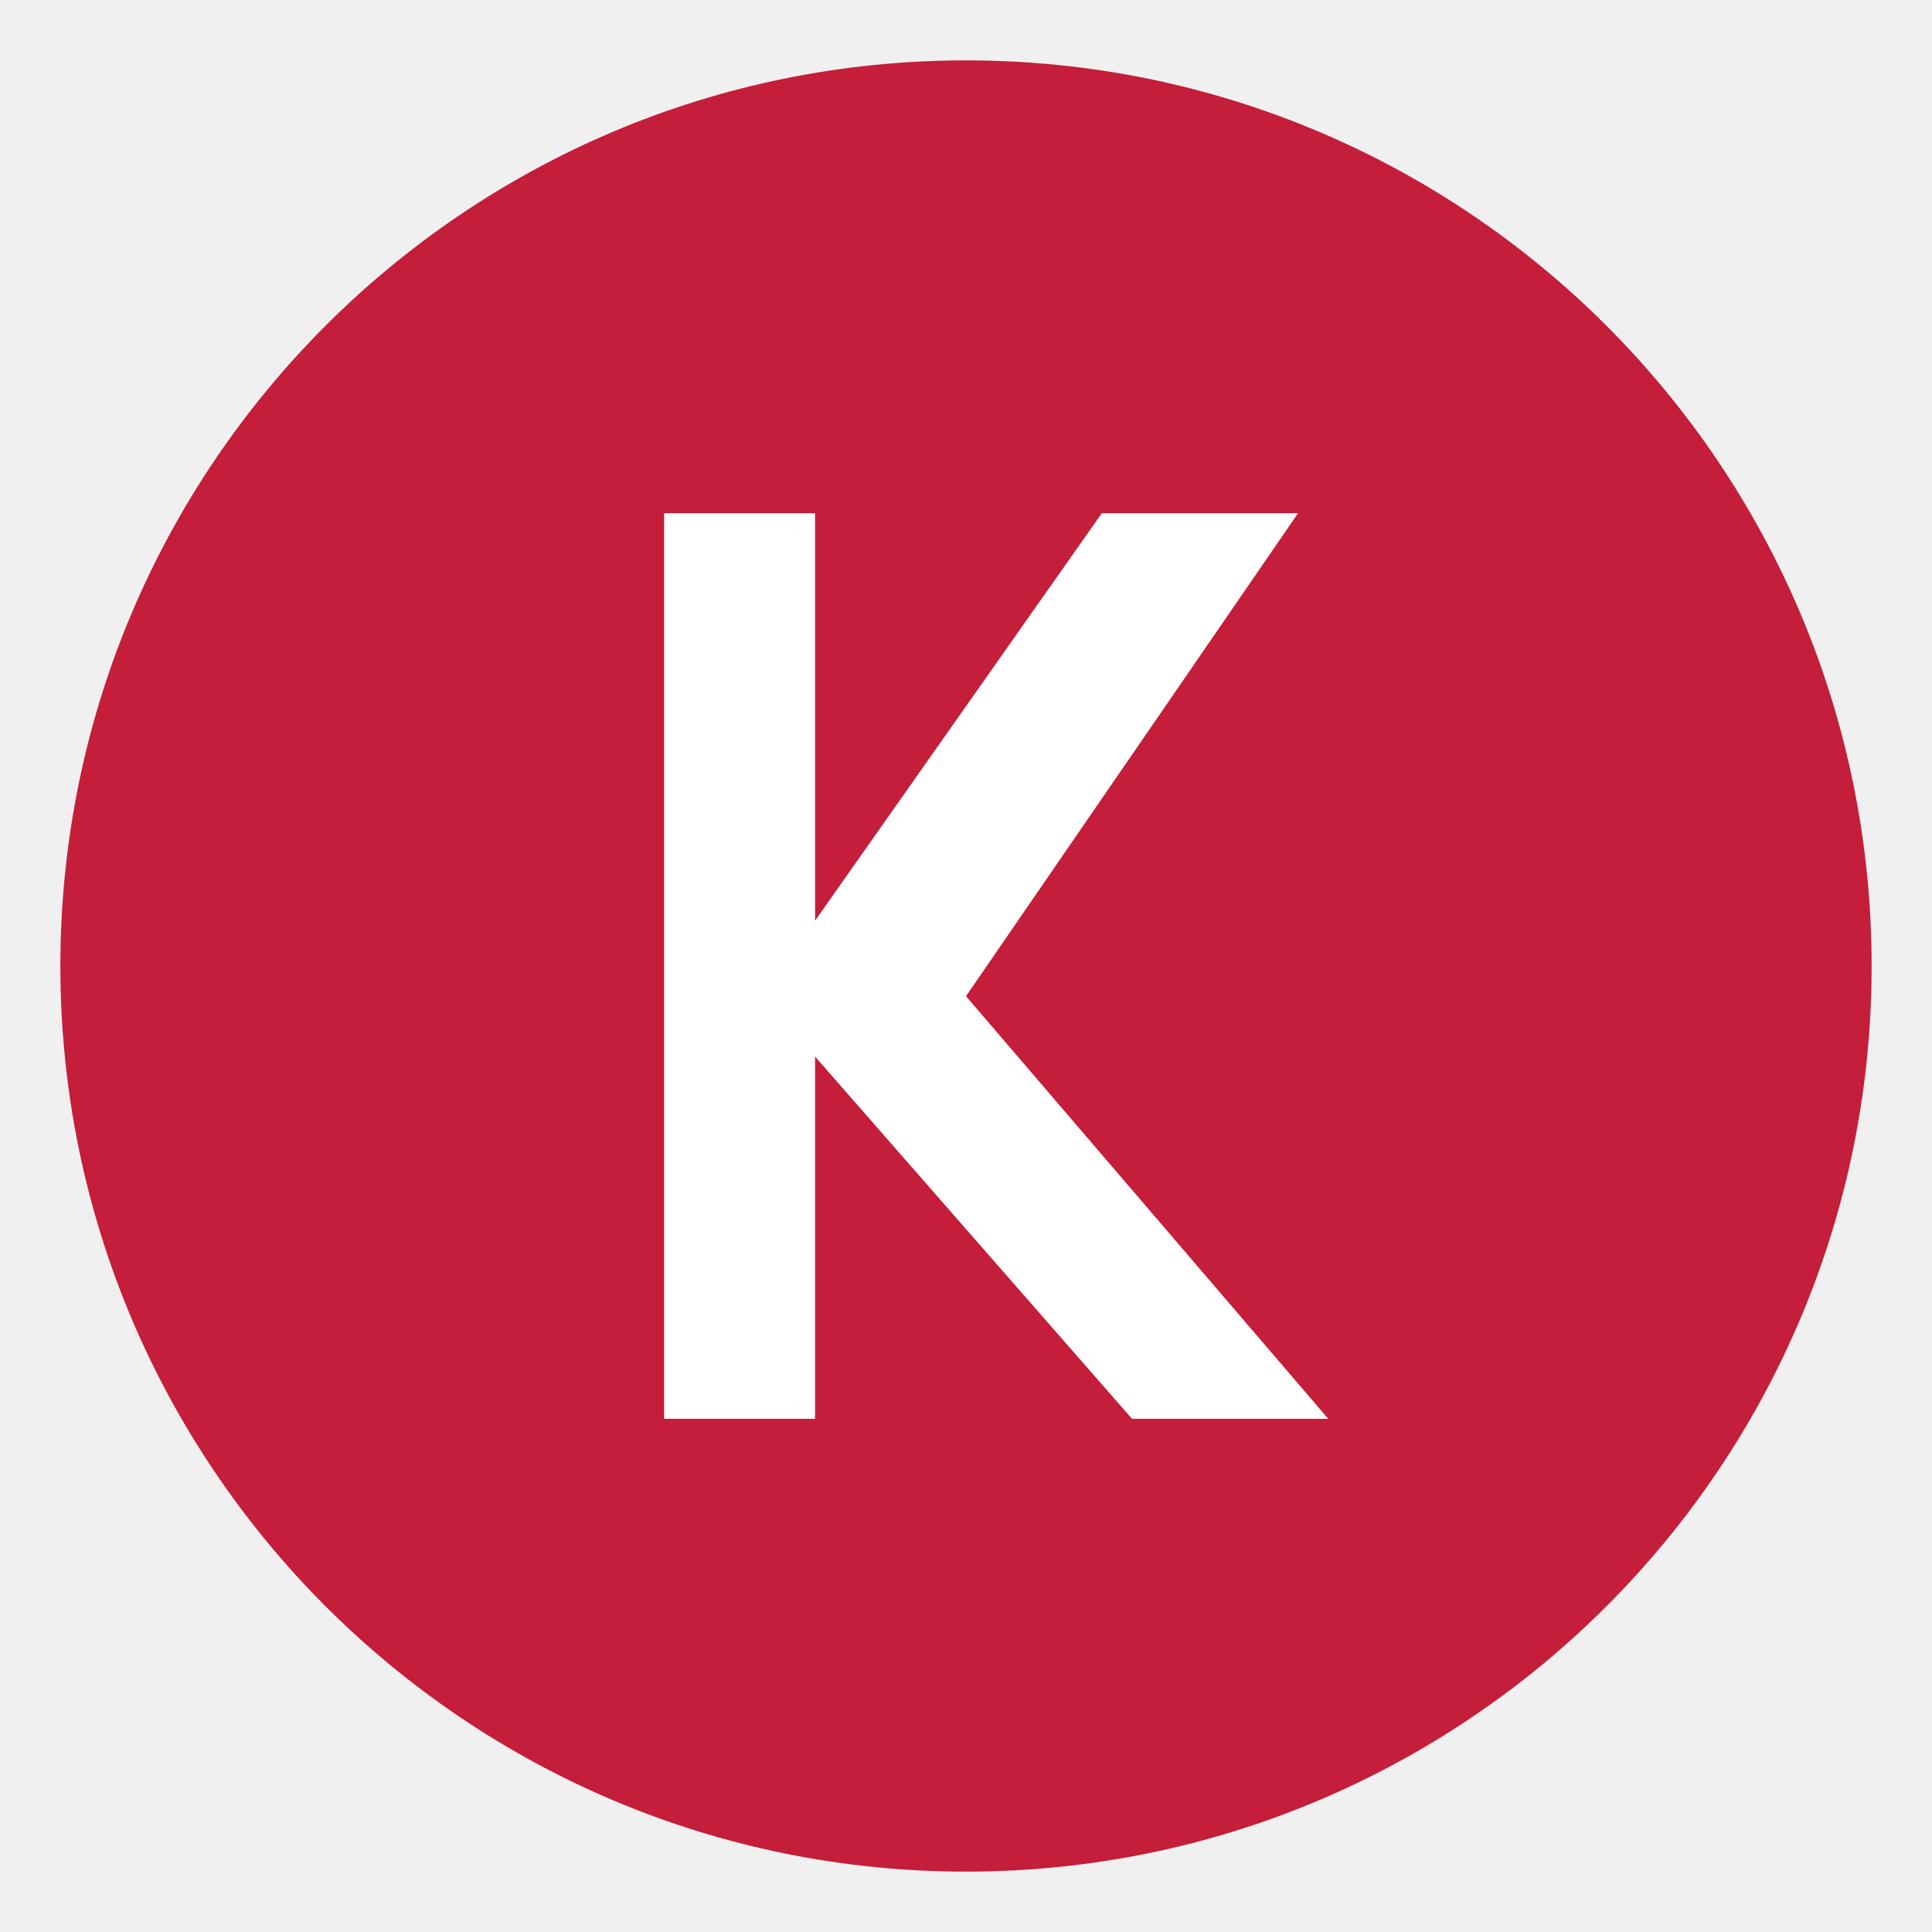
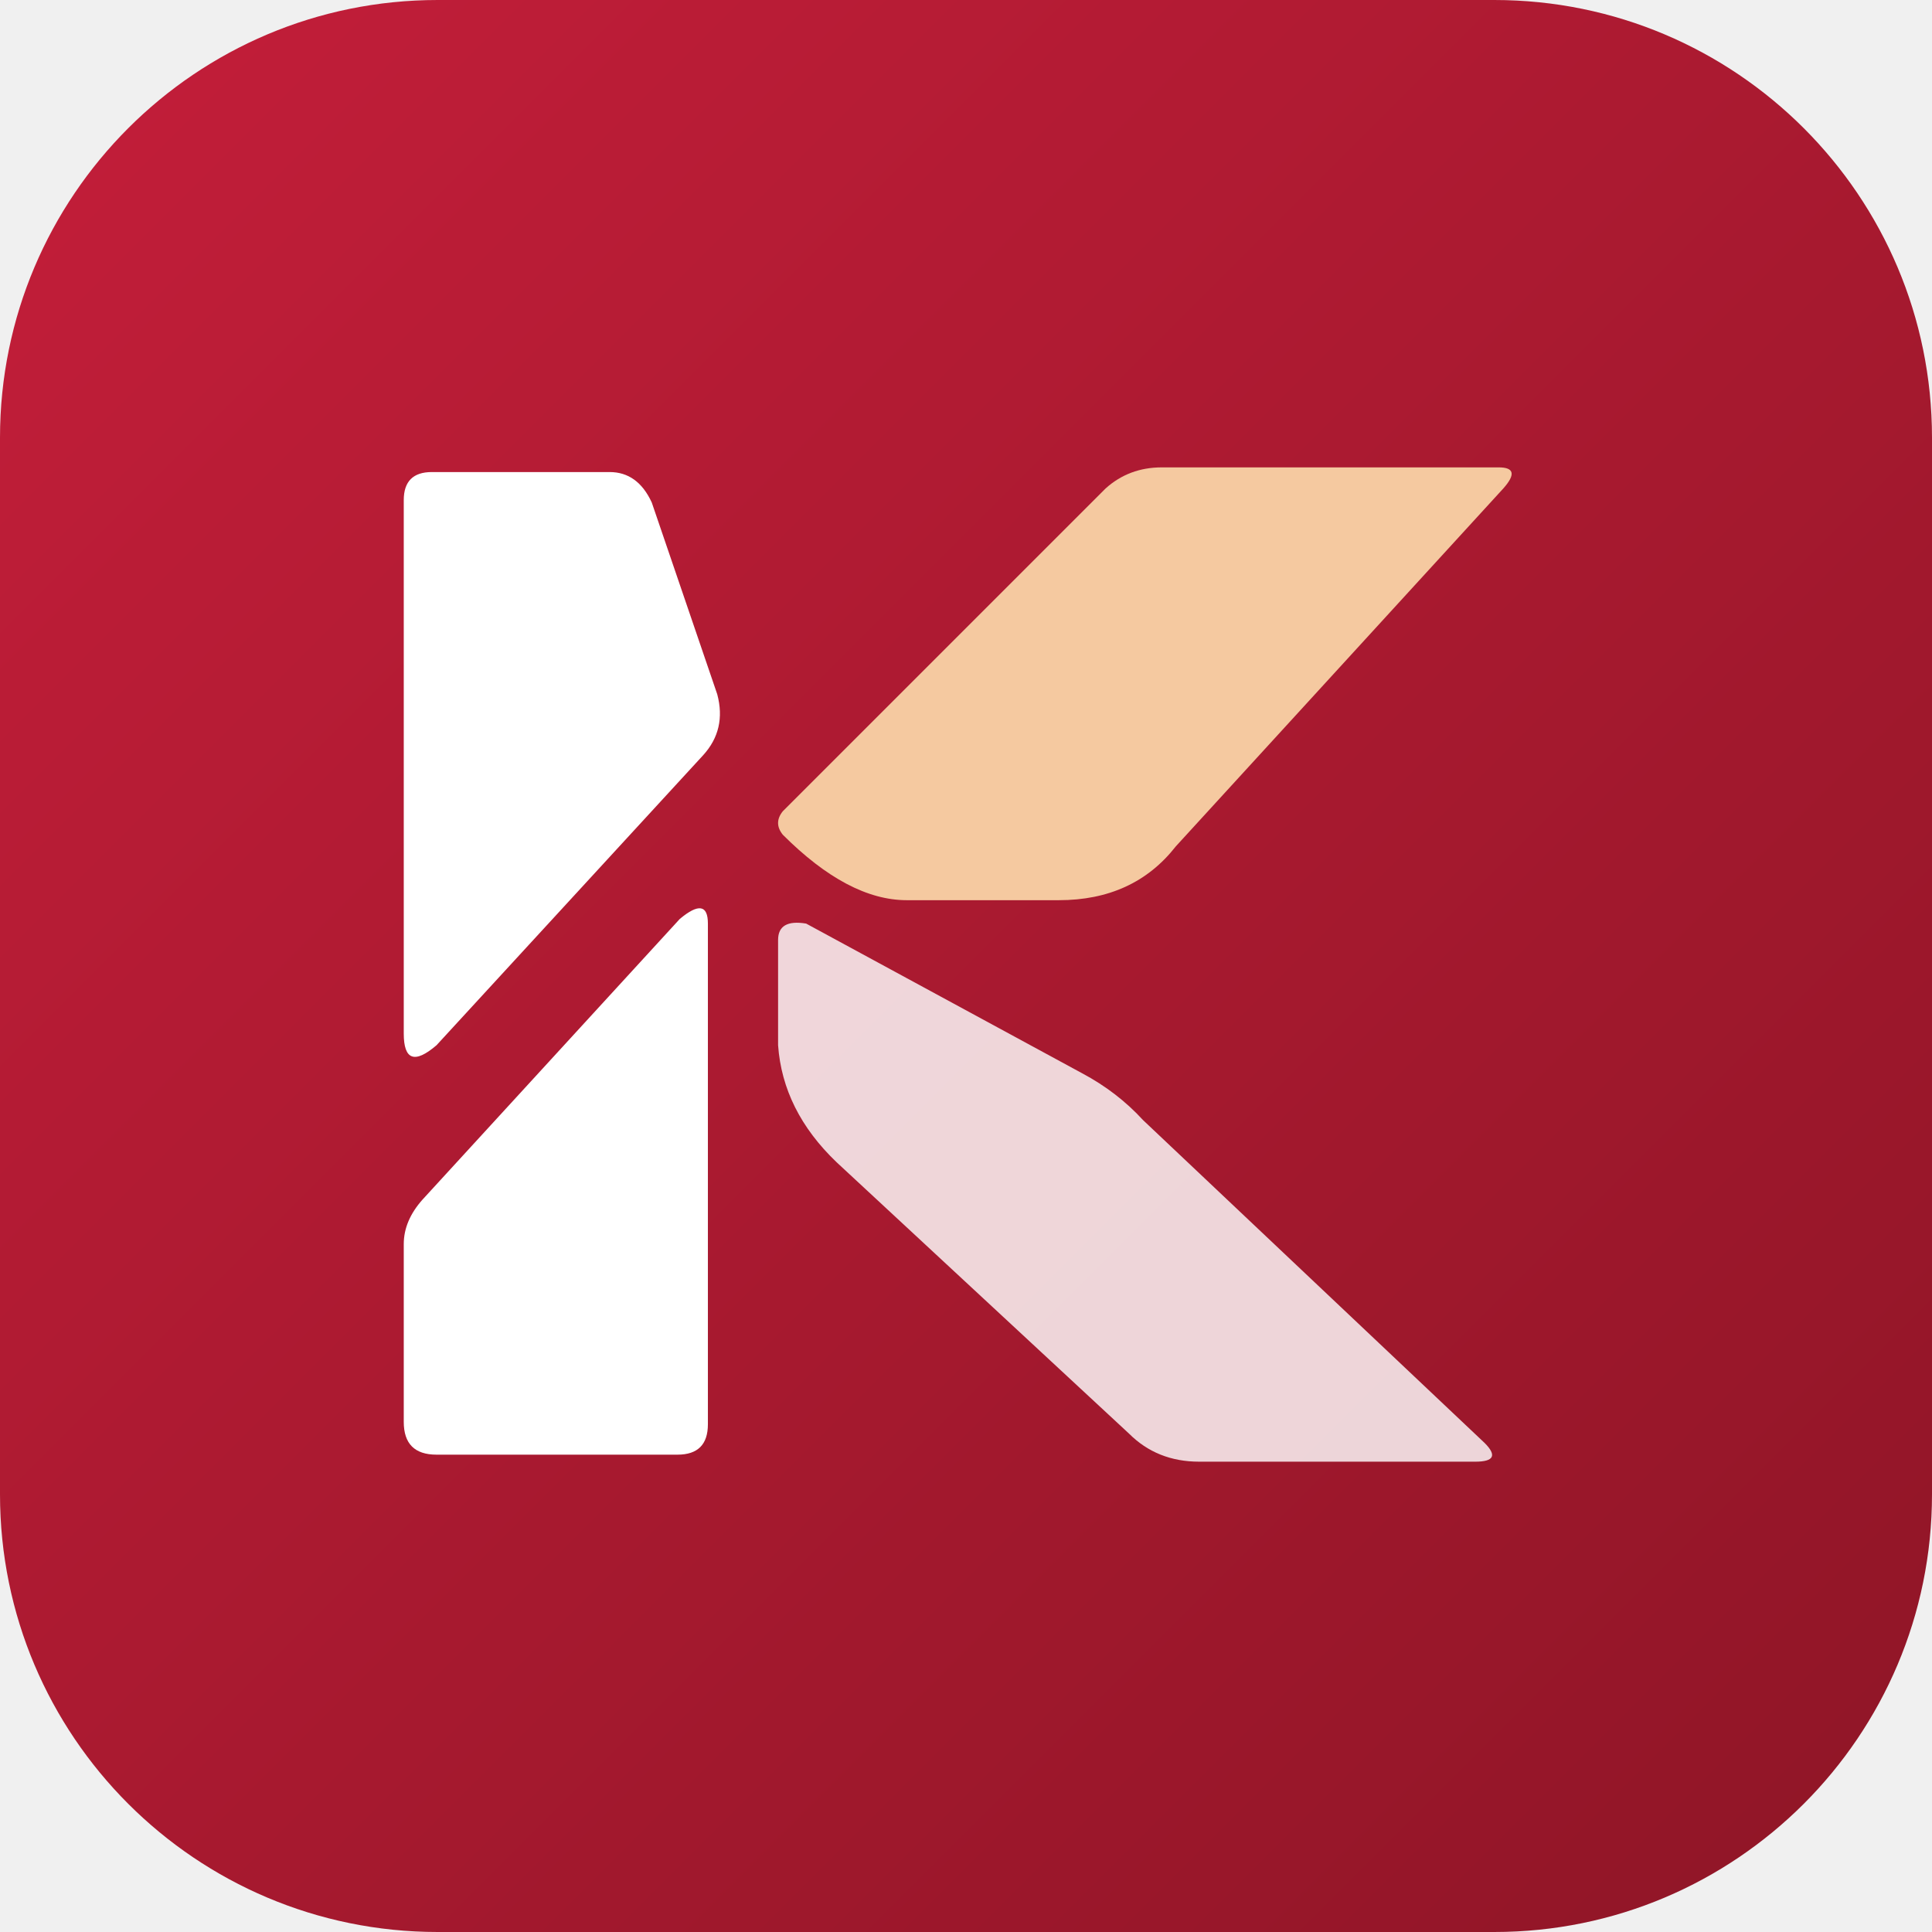
- <svg xmlns="http://www.w3.org/2000/svg" viewBox="0 0 512 512" fill="none">
-   <circle cx="256" cy="256" r="240" fill="#C41E3A" />
-   <path d="M176 136 L176 376 L216 376 L216 280 L300 376 L352 376 L256 264 L344 136 L292 136 L216 244 L216 136 Z" fill="#FFFFFF" />
+ <svg xmlns="http://www.w3.org/2000/svg" viewBox="0 0 512 512">
+   <defs>
+     <linearGradient id="kr-fondo" x1="0" y1="0" x2="1" y2="1">
+       <stop offset="0" stop-color="#C41E3A" />
+       <stop offset="1" stop-color="#8E1526" />
+     </linearGradient>
+   </defs>
+   <rect width="512" height="512" rx="116" fill="url(#kr-fondo)" />
+   <g transform="translate(107 122) scale(0.62)">
+     <path fill="#FFFFFF" d="M12 5H88Q100 5 106 18L134 100Q138 115 128 126L14 250Q0 262 0 245V17Q0 5 12 5Z" />
+     <path fill="#FFFFFF" d="M130 198V412Q130 425 117 425H14Q0 425 0 411V335Q0 325 8 316L118 196Q130 186 130 198Z" />
+     <path fill="#F5C9A0" d="M162 150L300 12Q310 3 324 3H468Q478 3 470 12L330 165Q312 188 280 188H215Q190 188 162 160Q158 155 162 150Z" />
+     <path fill="#FFFFFF" fill-opacity=".82" d="M160 205Q160 196 172 198L290 262Q305 270 316 282L462 420Q470 428 458 428H340Q322 428 310 416L185 300Q162 278 160 250Z" />
+   </g>
</svg>
